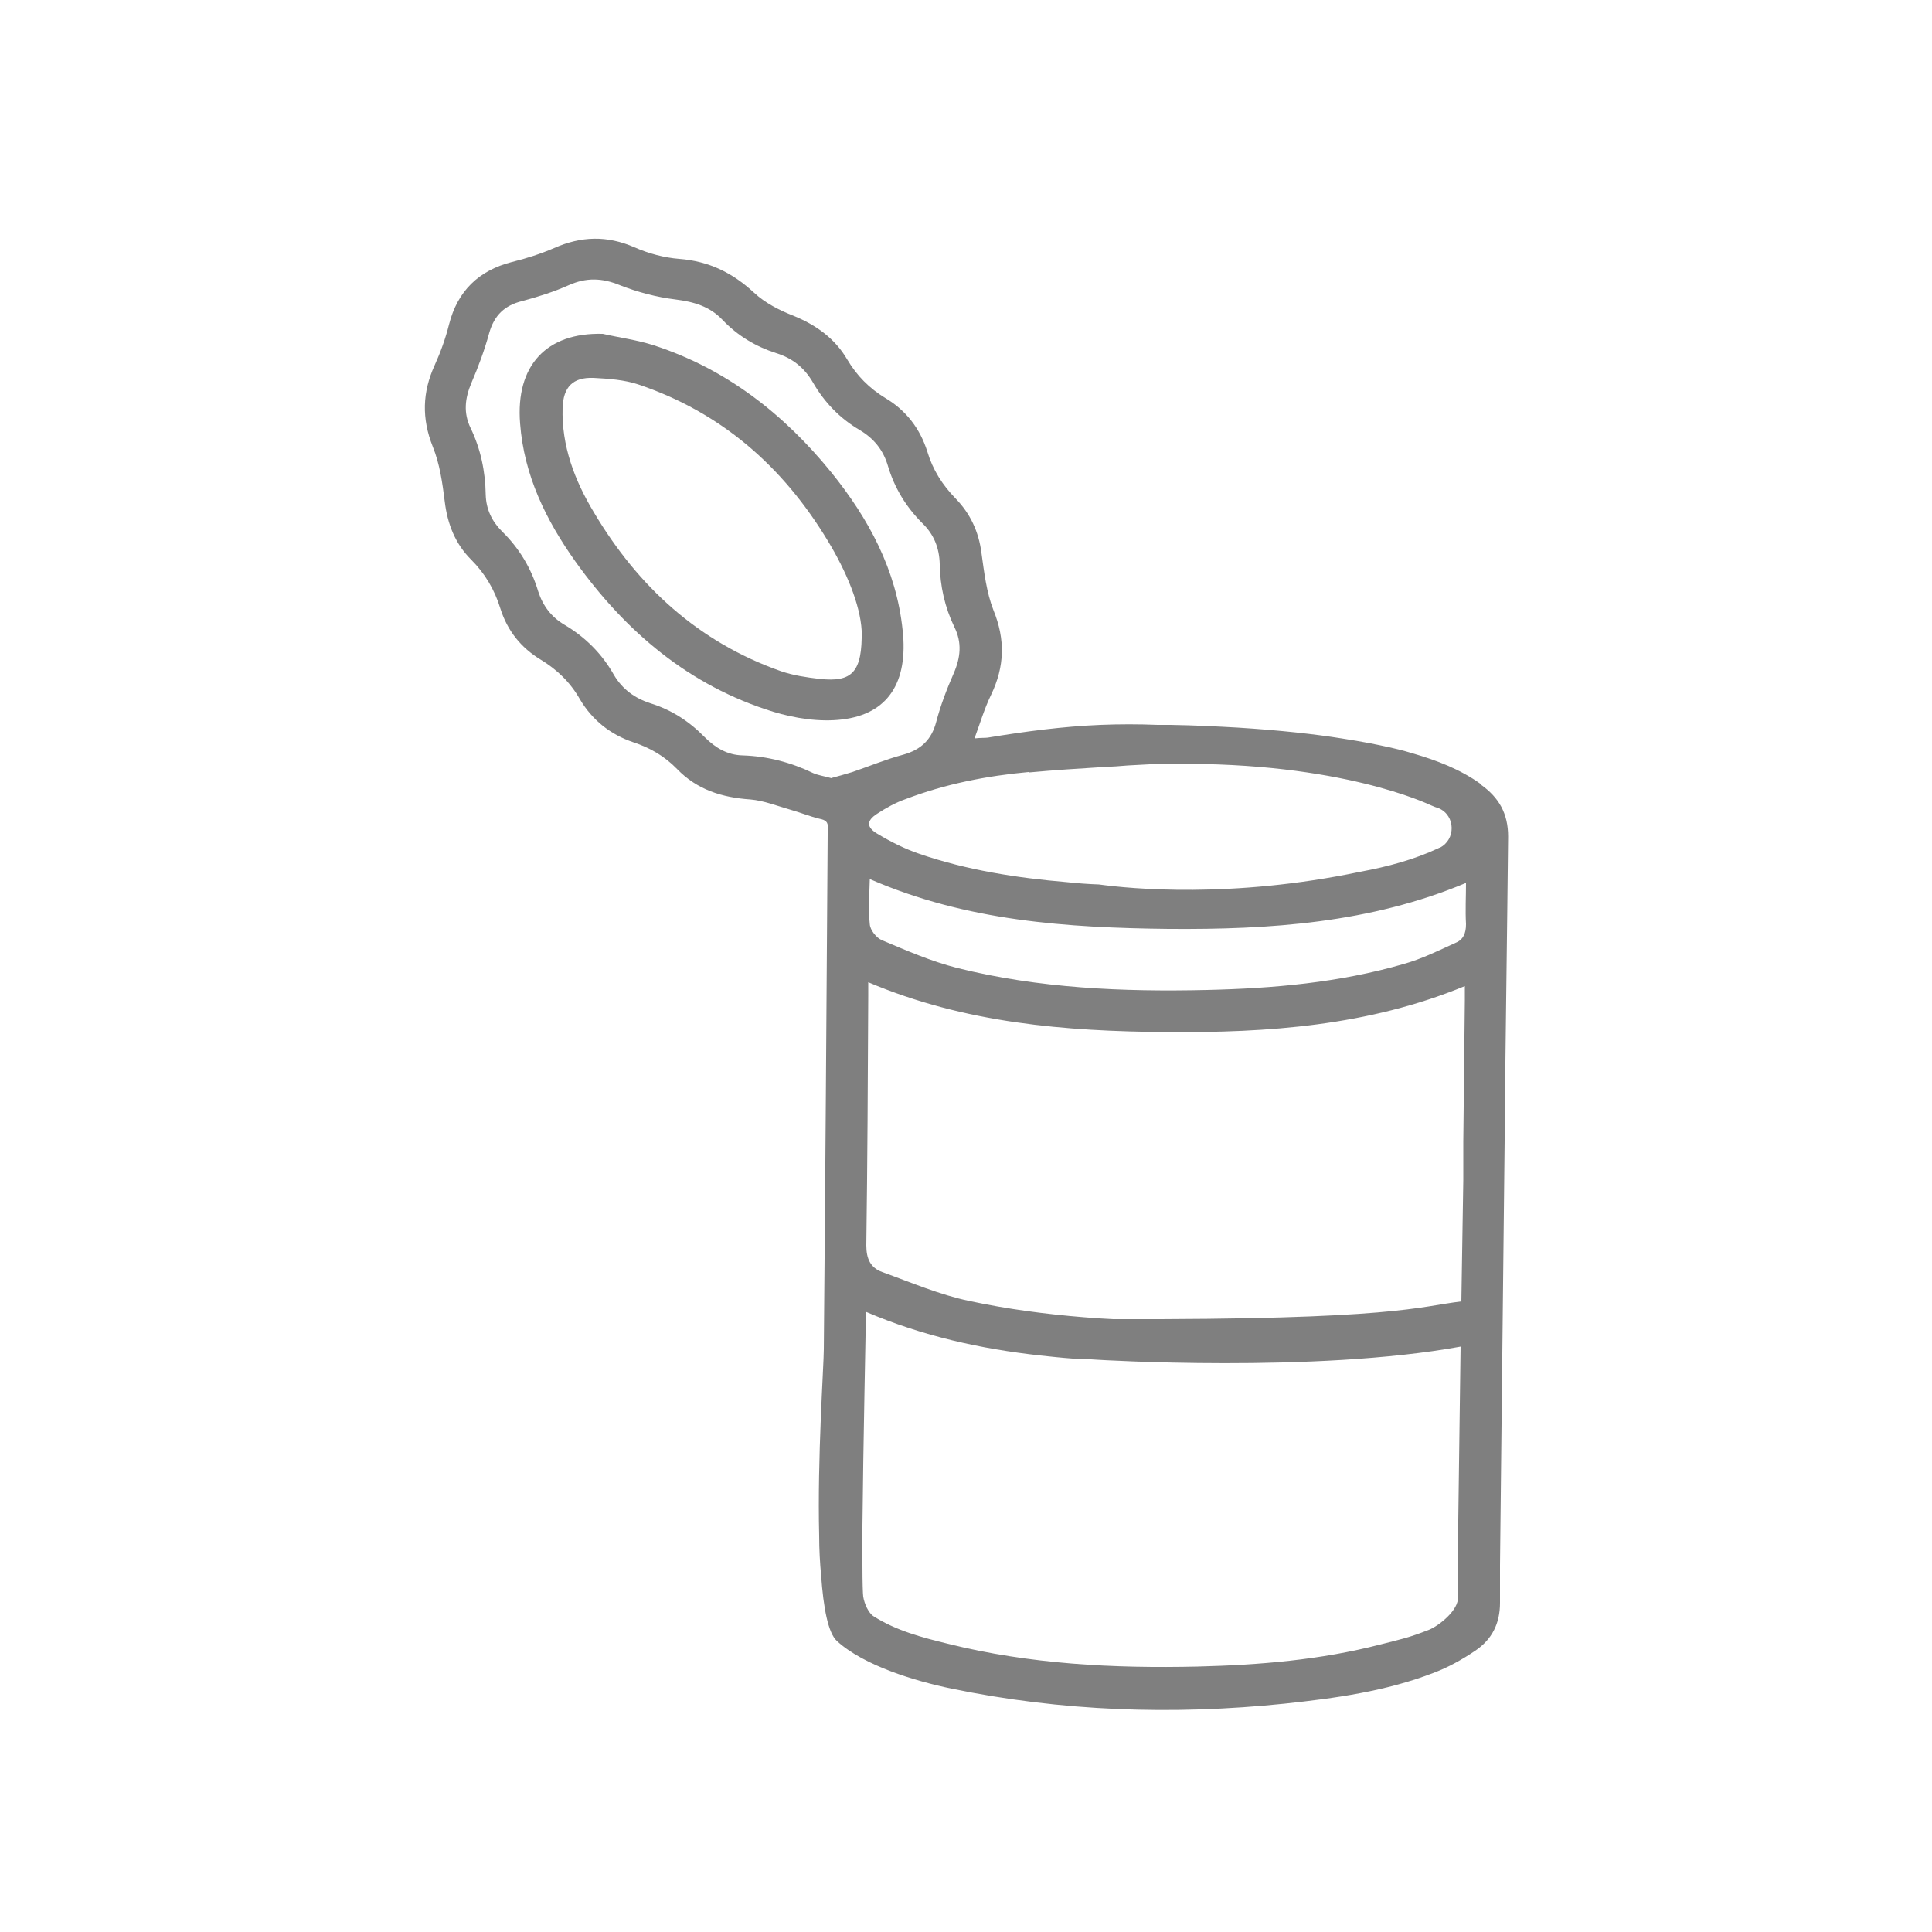
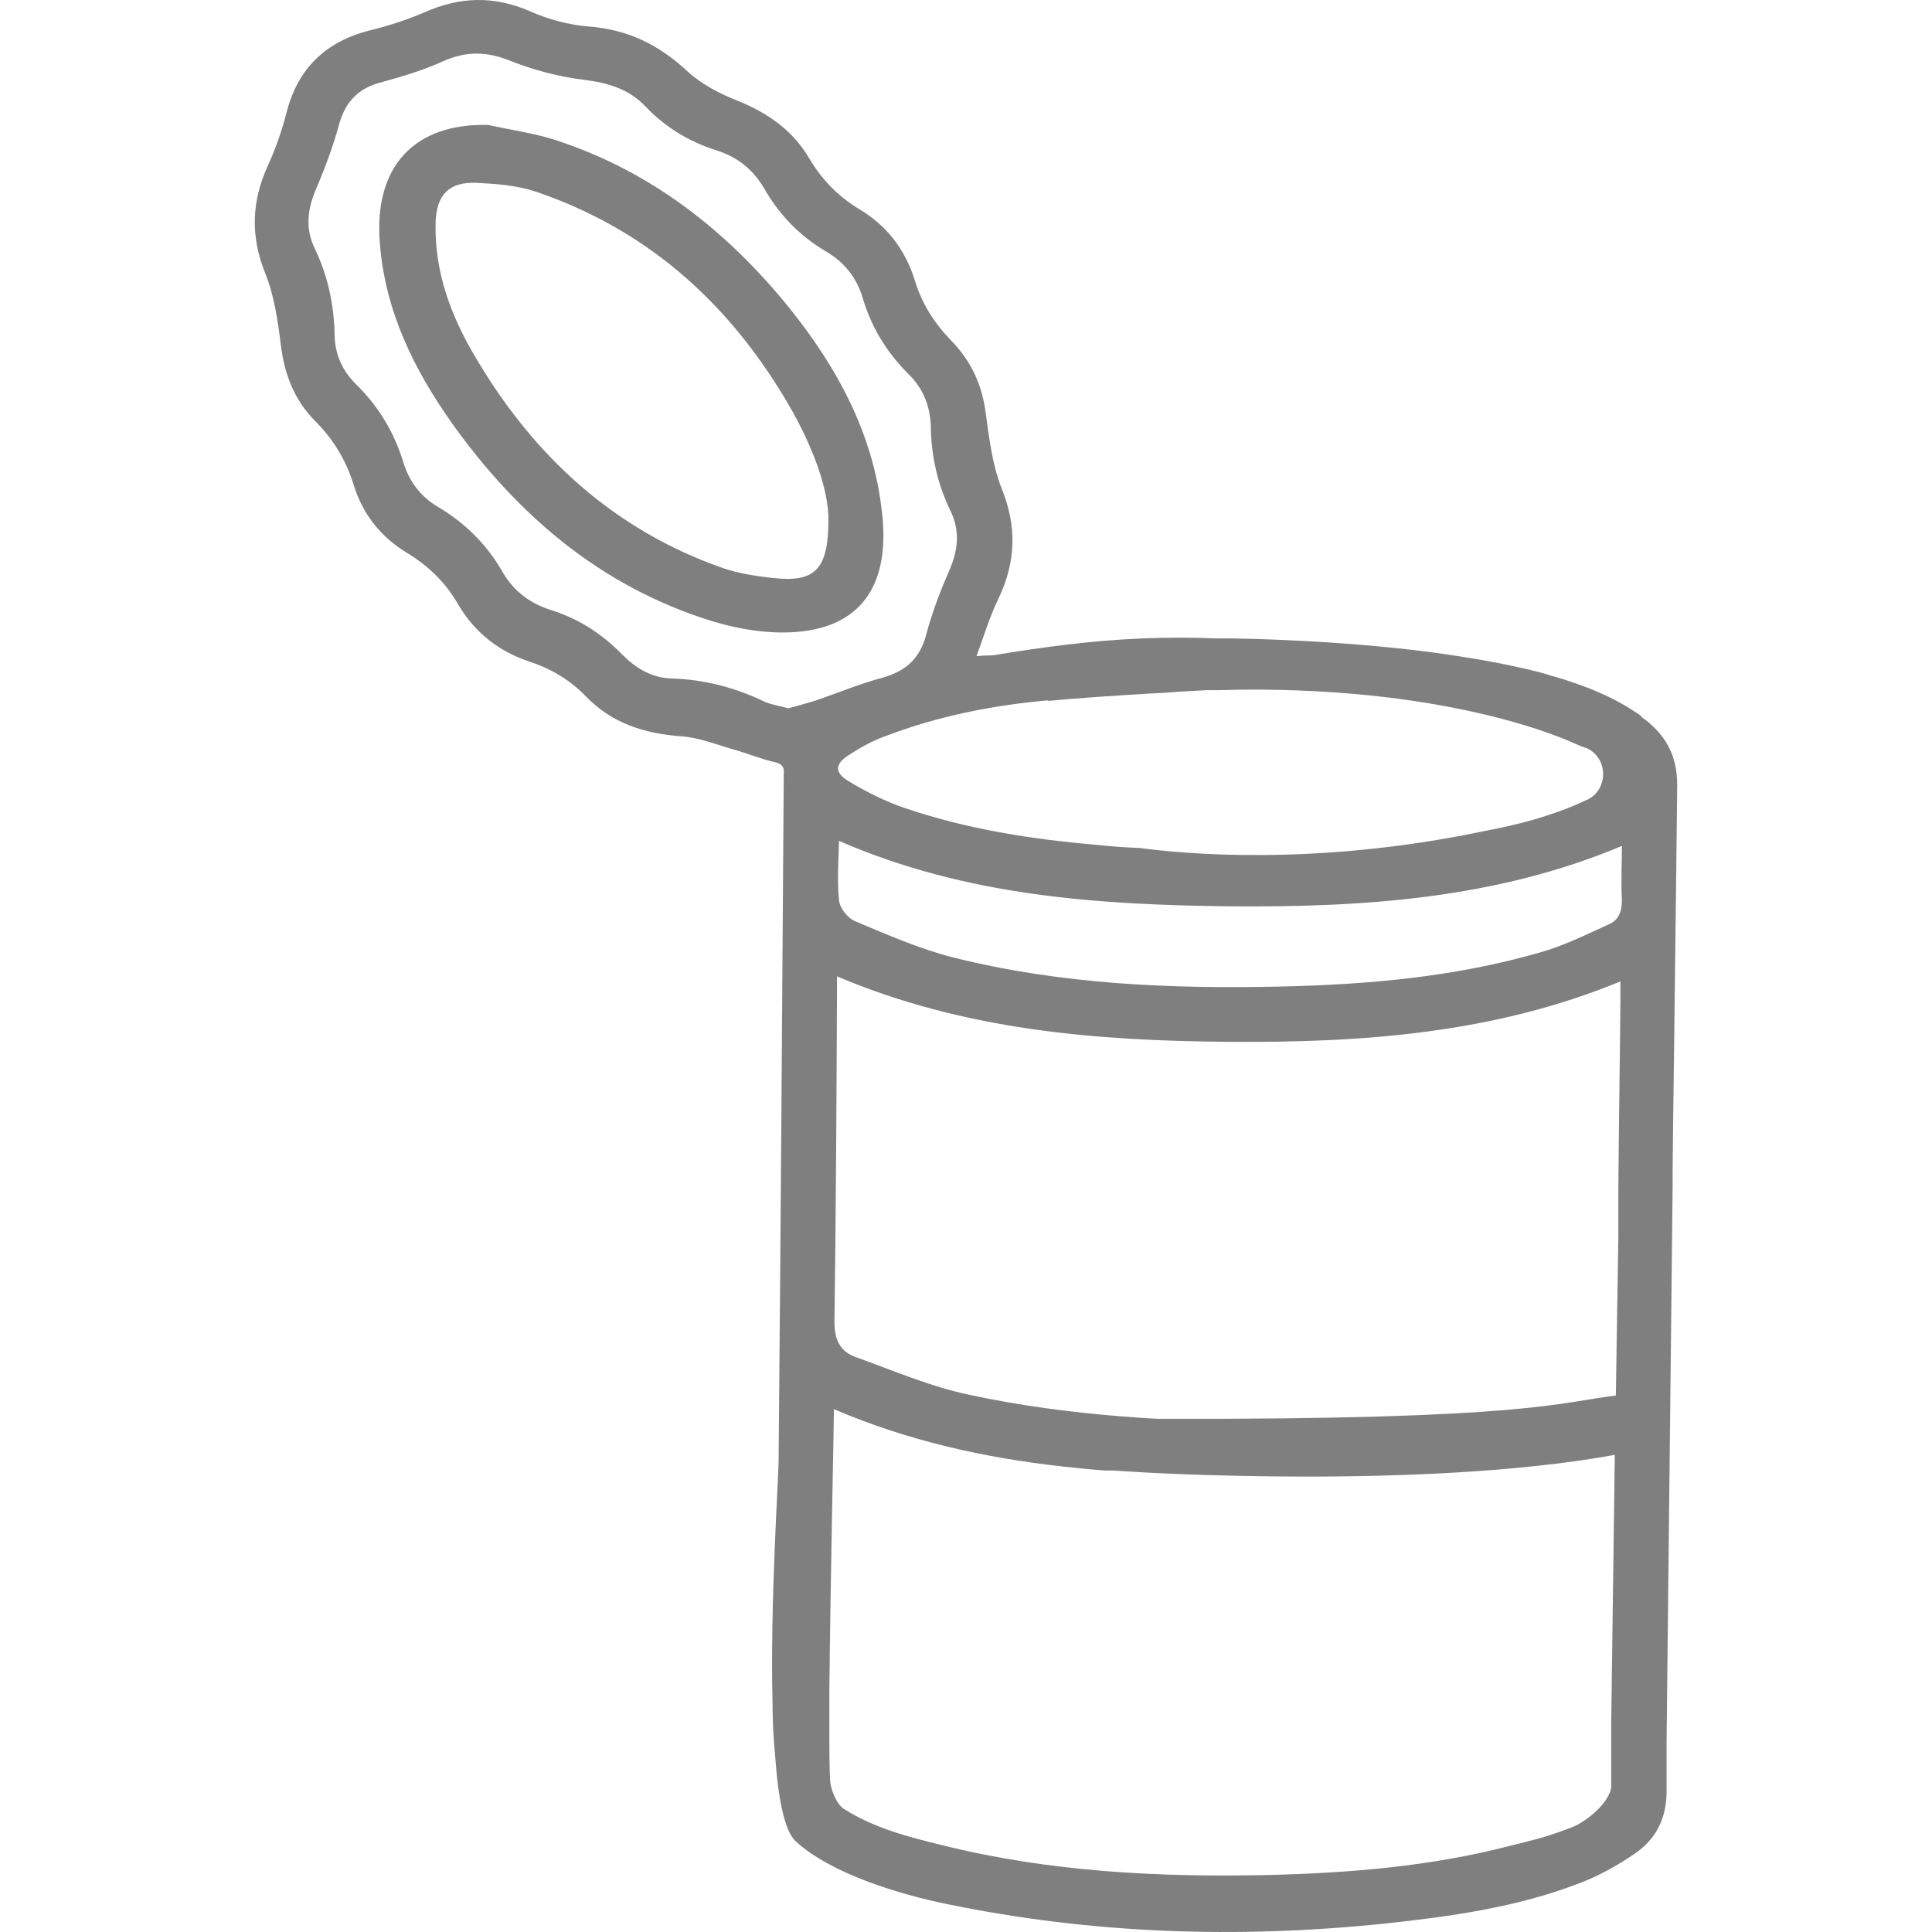
- <svg xmlns="http://www.w3.org/2000/svg" id="_Слой_1" data-name="Слой 1" viewBox="0 0 50 50">
+ <svg xmlns="http://www.w3.org/2000/svg" viewBox="0 0 50 50" width="50" height="50">
  <defs>
    <style>
-       .cls-1 {
-         fill: rgba(0, 0, 0, 0.5);
-         fill-rule: evenodd;
-       }
+       .cls-1 { fill: #000; opacity: 0.5; }
    </style>
  </defs>
-   <path class="cls-1" d="m21.21,17.57c-.34-.04-.68-.09-1-.2-2.13-.75-3.7-2.19-4.84-4.11-.5-.83-.84-1.72-.81-2.71.02-.53.26-.79.8-.77.39.02.8.05,1.16.17,2.14.72,3.74,2.12,4.9,4.04.48.79.84,1.65.88,2.33.02,1.08-.25,1.34-1.08,1.25h0Zm2.15-1.26c-.16-1.56-.88-2.89-1.85-4.09-1.22-1.5-2.71-2.67-4.58-3.28-.43-.14-.89-.2-1.33-.3-1.46-.04-2.26.82-2.14,2.32.1,1.34.67,2.5,1.43,3.57,1.3,1.82,2.95,3.22,5.12,3.89.56.17,1.2.27,1.78.2,1.19-.14,1.72-.96,1.57-2.32Z" />
-   <path class="cls-1" d="m37.83,33.68c-1.12.13-1.7.48-9.02.46-.25-.01-.51-.03-.76-.05-.99-.08-1.98-.21-2.96-.42-.77-.16-1.51-.48-2.26-.75-.3-.11-.41-.34-.41-.69.03-2.15.04-4.31.05-6.46v-.35c2.5,1.06,5.1,1.27,7.72,1.29,2.62.02,5.22-.16,7.72-1.19v.37c-.01,1.22-.03,2.44-.04,3.66v.99s-.05,3.14-.05,3.14h0Zm-9.37,1.34s.02,0,.02,0h0s-.01,0-.02,0h0Zm8.52,7.16c-.54.21-.71.24-1.26.38-1.55.4-3.13.53-4.72.57-2.18.05-4.35-.06-6.47-.59-.66-.16-1.34-.34-1.92-.71-.13-.08-.24-.32-.27-.51-.01-.07-.02-.37-.02-.81,0-.29,0-.64,0-1.03.02-2.1.09-5.25.09-5.53,1.47.63,2.98.96,4.51,1.13.28.03.56.06.84.08.04,0,.07,0,.11,0,.02,0,.03,0,.05,0,.16.01.32.02.48.03h0s5.63.35,9.4-.34l-.07,5.24h0c0,.06,0,.12,0,.17h0c0,.36,0,.64,0,.83,0,.13,0,.21,0,.24.03.33-.48.74-.75.85h0Zm-15.46-22.04c-.17-.05-.33-.07-.47-.13-.58-.28-1.19-.44-1.83-.46-.4-.01-.71-.2-.98-.47-.4-.41-.86-.71-1.41-.88-.4-.13-.72-.36-.94-.73-.31-.55-.74-.98-1.28-1.3-.34-.2-.56-.49-.68-.86-.18-.6-.49-1.12-.94-1.56-.26-.26-.41-.57-.42-.95-.01-.6-.13-1.18-.39-1.72-.19-.39-.15-.77.02-1.17.18-.42.34-.85.46-1.29.13-.46.4-.72.86-.83.41-.11.82-.24,1.2-.41.45-.2.86-.19,1.32,0,.46.18.95.31,1.44.37.48.06.89.18,1.22.53.39.41.86.69,1.39.86.42.13.73.38.95.76.3.52.7.93,1.21,1.23.37.22.61.52.73.93.17.57.47,1.06.89,1.48.3.29.44.64.45,1.06.01.57.13,1.11.38,1.63.2.4.16.79-.02,1.2-.18.41-.34.83-.45,1.25-.12.46-.39.72-.85.85-.45.12-.88.3-1.32.45-.19.06-.38.11-.56.16h0Zm5.12-.15c.64-.06,1.28-.1,1.93-.14h0c.21-.01.41-.02.62-.04.19-.01.38-.02.56-.03.19,0,.4,0,.62-.01,0,0,0,0,0,0,4.34-.05,6.59,1.04,6.66,1.07h0c.07.03.14.06.21.08,0,0,0,0,0,0,.43.19.44.81.02,1.02-.01,0-.02,0-.03.01-.64.3-1.32.48-2.02.61-3.34.7-5.96.44-6.77.33h0c-.28-.01-.55-.03-.83-.06-1.3-.11-2.58-.31-3.81-.73-.38-.13-.74-.31-1.09-.52-.29-.17-.29-.34-.01-.52.23-.15.48-.29.74-.38,1.02-.39,2.09-.6,3.18-.7h0Zm11.3,3.93c0,.23-.07.4-.27.48-.44.2-.88.42-1.35.55-1.66.48-3.36.63-5.08.67-2.18.05-4.35-.04-6.47-.57-.67-.17-1.31-.45-1.95-.72-.14-.06-.3-.26-.31-.41-.04-.38-.01-.77,0-1.17,2.5,1.09,5.11,1.26,7.73,1.29,2.62.02,5.22-.15,7.7-1.19,0,.37-.02.71,0,1.06h0Zm.38-3.63c-.53-.38-1.13-.61-1.75-.79,0,0,0,0-.01,0-.05-.02-.25-.08-.6-.16,0,0,0,0-.01,0-.3-.07-.71-.15-1.23-.23-.69-.11-1.58-.21-2.69-.28-.53-.03-1.11-.06-1.74-.07-.11,0-.22,0-.33,0-.49-.02-.99-.02-1.48,0-.98.04-1.95.17-2.92.33-.08.01-.16,0-.34.02.15-.41.26-.78.43-1.13.35-.73.37-1.43.06-2.19-.18-.46-.24-.98-.31-1.48-.07-.55-.29-1.02-.67-1.41-.34-.35-.59-.74-.73-1.21-.19-.6-.55-1.07-1.09-1.39-.41-.25-.73-.57-.98-.99-.32-.55-.81-.9-1.4-1.14-.36-.14-.73-.33-1.01-.59-.56-.52-1.17-.82-1.94-.88-.39-.03-.8-.14-1.16-.3-.71-.31-1.38-.29-2.08.02-.35.15-.72.27-1.09.36-.86.22-1.41.75-1.63,1.62-.09.36-.22.72-.37,1.05-.32.7-.34,1.38-.05,2.11.18.44.25.94.31,1.42.07.58.27,1.09.68,1.5.36.36.61.78.76,1.27.18.57.53,1.01,1.04,1.32.43.26.77.59,1.02,1.03.32.54.79.91,1.38,1.11.43.14.81.36,1.13.69.52.54,1.17.74,1.9.79.35.03.7.17,1.05.27.25.07.49.17.74.23.15.03.23.08.21.24,0,.06,0,.12,0,.19-.03,4.43-.06,8.87-.1,13.3,0,.41-.17,2.82-.12,4.82,0,.36.02.71.05,1.03.06.84.18,1.49.41,1.7.7.64,2.04,1.04,2.96,1.23,2.85.59,5.73.69,8.63.39,1.31-.14,2.62-.32,3.86-.8.37-.14.73-.34,1.07-.57.43-.29.64-.7.64-1.24v-.19c0-.24,0-.5,0-.78l.12-10.98c0-.11,0-.23,0-.34.01-1.16.03-2.29.04-3.35.02-1.64.04-3.1.05-4.19,0-.6-.24-1.01-.7-1.34h0Z" />
+   <path class="cls-1" d="M 20.006 14.96 C 19.56 14.908 19.114 14.842 18.693 14.697 C 15.896 13.713 13.835 11.822 12.338 9.301 C 11.681 8.211 11.235 7.042 11.274 5.742 C 11.3 5.046 11.616 4.705 12.325 4.731 C 12.837 4.757 13.375 4.797 13.848 4.954 C 16.658 5.9 18.759 7.738 20.282 10.259 C 20.913 11.296 21.385 12.426 21.438 13.319 C 21.464 14.737 21.11 15.078 20.02 14.96 L 20.006 14.96 Z M 22.83 13.306 C 22.62 11.257 21.674 9.511 20.4 7.935 C 18.798 5.965 16.842 4.429 14.386 3.628 C 13.822 3.444 13.218 3.365 12.64 3.234 C 10.723 3.181 9.672 4.311 9.83 6.28 C 9.961 8.04 10.71 9.563 11.708 10.968 C 13.415 13.358 15.581 15.196 18.431 16.076 C 19.166 16.3 20.006 16.431 20.768 16.339 C 22.331 16.155 23.027 15.078 22.83 13.292 L 22.83 13.306 Z" transform="matrix(1, 0, 0, 1, -7.105427357601002e-15, -3.552713678800501e-15)" />
+   <path class="cls-1" d="M 41.831 36.115 C 40.36 36.285 39.598 36.745 29.986 36.719 C 29.658 36.706 29.317 36.679 28.988 36.653 C 27.688 36.548 26.388 36.377 25.101 36.101 C 24.09 35.891 23.119 35.471 22.134 35.117 C 21.74 34.972 21.595 34.67 21.595 34.211 C 21.635 31.387 21.648 28.551 21.661 25.728 L 21.661 25.268 C 24.944 26.66 28.358 26.936 31.798 26.962 C 35.239 26.988 38.653 26.752 41.936 25.399 L 41.936 25.885 C 41.923 27.487 41.896 29.089 41.883 30.691 L 41.883 31.991 C 41.883 31.991 41.818 36.115 41.818 36.115 L 41.831 36.115 Z M 29.527 37.874 C 29.527 37.874 29.553 37.874 29.553 37.874 C 29.553 37.874 29.54 37.874 29.527 37.874 Z M 40.715 47.276 C 40.005 47.552 39.782 47.591 39.06 47.775 C 37.025 48.3 34.95 48.471 32.862 48.524 C 29.999 48.589 27.15 48.445 24.366 47.749 C 23.499 47.539 22.606 47.302 21.845 46.817 C 21.674 46.712 21.53 46.396 21.49 46.147 C 21.477 46.055 21.464 45.661 21.464 45.083 C 21.464 44.702 21.464 44.243 21.464 43.731 C 21.49 40.973 21.582 36.837 21.582 36.469 C 23.513 37.296 25.495 37.73 27.504 37.953 C 27.872 37.992 28.24 38.032 28.607 38.058 C 28.66 38.058 28.699 38.058 28.752 38.058 C 28.778 38.058 28.791 38.058 28.818 38.058 C 29.028 38.071 29.238 38.084 29.448 38.097 C 29.448 38.097 36.841 38.557 41.791 37.651 L 41.699 44.532 C 41.699 44.611 41.699 44.689 41.699 44.755 C 41.699 45.228 41.699 45.595 41.699 45.845 C 41.699 46.016 41.699 46.121 41.699 46.16 C 41.739 46.593 41.069 47.132 40.715 47.276 Z M 20.414 18.335 C 20.19 18.269 19.98 18.243 19.796 18.164 C 19.035 17.796 18.234 17.586 17.393 17.56 C 16.868 17.547 16.461 17.297 16.107 16.943 C 15.581 16.405 14.977 16.011 14.255 15.787 C 13.73 15.617 13.31 15.315 13.021 14.829 C 12.614 14.107 12.049 13.542 11.34 13.122 C 10.893 12.859 10.604 12.478 10.447 11.992 C 10.211 11.205 9.803 10.522 9.213 9.944 C 8.871 9.603 8.674 9.195 8.661 8.697 C 8.648 7.909 8.49 7.147 8.149 6.438 C 7.899 5.926 7.952 5.427 8.175 4.902 C 8.412 4.35 8.622 3.785 8.779 3.208 C 8.95 2.604 9.305 2.262 9.909 2.118 C 10.447 1.973 10.985 1.803 11.484 1.579 C 12.075 1.317 12.614 1.33 13.218 1.579 C 13.822 1.816 14.465 1.986 15.109 2.065 C 15.739 2.144 16.277 2.302 16.711 2.761 C 17.223 3.3 17.84 3.667 18.536 3.89 C 19.087 4.061 19.494 4.389 19.783 4.888 C 20.177 5.571 20.702 6.11 21.372 6.504 C 21.858 6.792 22.173 7.186 22.331 7.725 C 22.554 8.473 22.948 9.117 23.499 9.668 C 23.893 10.049 24.077 10.509 24.09 11.06 C 24.103 11.809 24.261 12.518 24.589 13.201 C 24.852 13.726 24.799 14.238 24.563 14.776 C 24.327 15.315 24.117 15.866 23.972 16.418 C 23.815 17.022 23.46 17.363 22.856 17.534 C 22.265 17.691 21.7 17.928 21.123 18.125 C 20.873 18.204 20.624 18.269 20.387 18.335 L 20.414 18.335 Z M 27.137 18.138 C 27.977 18.059 28.818 18.007 29.671 17.954 C 29.947 17.941 30.209 17.928 30.485 17.902 C 30.735 17.888 30.984 17.875 31.221 17.862 C 31.47 17.862 31.746 17.862 32.035 17.849 C 32.035 17.849 32.035 17.849 32.035 17.849 C 37.734 17.783 40.688 19.215 40.78 19.254 C 40.872 19.293 40.964 19.333 41.056 19.359 C 41.056 19.359 41.056 19.359 41.056 19.359 C 41.621 19.609 41.634 20.423 41.082 20.698 C 41.069 20.698 41.056 20.698 41.043 20.712 C 40.202 21.106 39.309 21.342 38.39 21.513 C 34.004 22.432 30.564 22.09 29.5 21.946 C 29.133 21.933 28.778 21.907 28.411 21.867 C 26.703 21.723 25.023 21.46 23.407 20.909 C 22.909 20.738 22.436 20.502 21.976 20.226 C 21.595 20.003 21.595 19.779 21.963 19.543 C 22.265 19.346 22.593 19.162 22.935 19.044 C 24.274 18.532 25.679 18.256 27.111 18.125 L 27.137 18.138 Z M 41.975 23.298 C 41.975 23.601 41.883 23.824 41.621 23.929 C 41.043 24.191 40.465 24.48 39.848 24.651 C 37.668 25.281 35.436 25.478 33.177 25.531 C 30.315 25.596 27.465 25.478 24.681 24.782 C 23.801 24.559 22.961 24.191 22.121 23.837 C 21.937 23.758 21.727 23.495 21.714 23.298 C 21.661 22.799 21.7 22.287 21.714 21.762 C 24.996 23.193 28.424 23.417 31.864 23.456 C 35.304 23.482 38.719 23.259 41.975 21.893 C 41.975 22.379 41.949 22.826 41.975 23.285 L 41.975 23.298 Z M 42.474 18.532 C 41.778 18.033 40.99 17.731 40.176 17.494 C 40.176 17.494 40.176 17.494 40.163 17.494 C 40.097 17.468 39.835 17.389 39.375 17.284 C 39.375 17.284 39.375 17.284 39.362 17.284 C 38.968 17.192 38.43 17.087 37.747 16.982 C 36.841 16.838 35.672 16.707 34.215 16.615 C 33.519 16.575 32.757 16.536 31.93 16.523 C 31.785 16.523 31.641 16.523 31.496 16.523 C 30.853 16.496 30.196 16.496 29.553 16.523 C 28.266 16.575 26.992 16.746 25.719 16.956 C 25.614 16.969 25.508 16.956 25.272 16.982 C 25.469 16.444 25.614 15.958 25.837 15.499 C 26.296 14.54 26.323 13.621 25.916 12.623 C 25.679 12.019 25.6 11.336 25.508 10.679 C 25.417 9.957 25.128 9.34 24.629 8.828 C 24.182 8.368 23.854 7.856 23.67 7.239 C 23.421 6.451 22.948 5.834 22.239 5.414 C 21.7 5.085 21.28 4.665 20.952 4.114 C 20.532 3.391 19.888 2.932 19.114 2.617 C 18.641 2.433 18.155 2.183 17.787 1.842 C 17.052 1.159 16.251 0.765 15.24 0.686 C 14.728 0.647 14.189 0.503 13.717 0.292 C 12.784 -0.115 11.904 -0.088 10.985 0.319 C 10.526 0.516 10.04 0.673 9.554 0.791 C 8.425 1.08 7.702 1.776 7.414 2.919 C 7.295 3.391 7.125 3.864 6.928 4.298 C 6.508 5.217 6.481 6.11 6.862 7.068 C 7.098 7.646 7.19 8.303 7.269 8.933 C 7.361 9.694 7.624 10.364 8.162 10.903 C 8.635 11.375 8.963 11.927 9.16 12.57 C 9.396 13.319 9.856 13.896 10.526 14.304 C 11.09 14.645 11.537 15.078 11.865 15.656 C 12.285 16.365 12.902 16.851 13.677 17.114 C 14.242 17.297 14.741 17.586 15.161 18.02 C 15.844 18.729 16.697 18.991 17.656 19.057 C 18.116 19.096 18.575 19.28 19.035 19.412 C 19.363 19.504 19.678 19.635 20.006 19.714 C 20.203 19.753 20.309 19.819 20.282 20.029 C 20.282 20.108 20.282 20.186 20.282 20.278 C 20.243 26.095 20.203 31.926 20.151 37.743 C 20.151 38.281 19.928 41.446 19.993 44.072 C 19.993 44.545 20.02 45.004 20.059 45.425 C 20.138 46.528 20.295 47.381 20.597 47.657 C 21.517 48.497 23.276 49.023 24.484 49.272 C 28.227 50.047 32.008 50.178 35.817 49.784 C 37.537 49.6 39.257 49.364 40.885 48.734 C 41.371 48.55 41.844 48.287 42.29 47.985 C 42.855 47.604 43.131 47.066 43.131 46.357 L 43.131 46.108 C 43.131 45.792 43.131 45.451 43.131 45.083 L 43.288 30.665 C 43.288 30.521 43.288 30.363 43.288 30.219 C 43.301 28.695 43.328 27.212 43.341 25.82 C 43.367 23.666 43.393 21.749 43.406 20.318 C 43.406 19.53 43.091 18.991 42.487 18.558 L 42.474 18.532 Z" transform="matrix(1, 0, 0, 1, -7.105427357601002e-15, -3.552713678800501e-15)" />
</svg>
